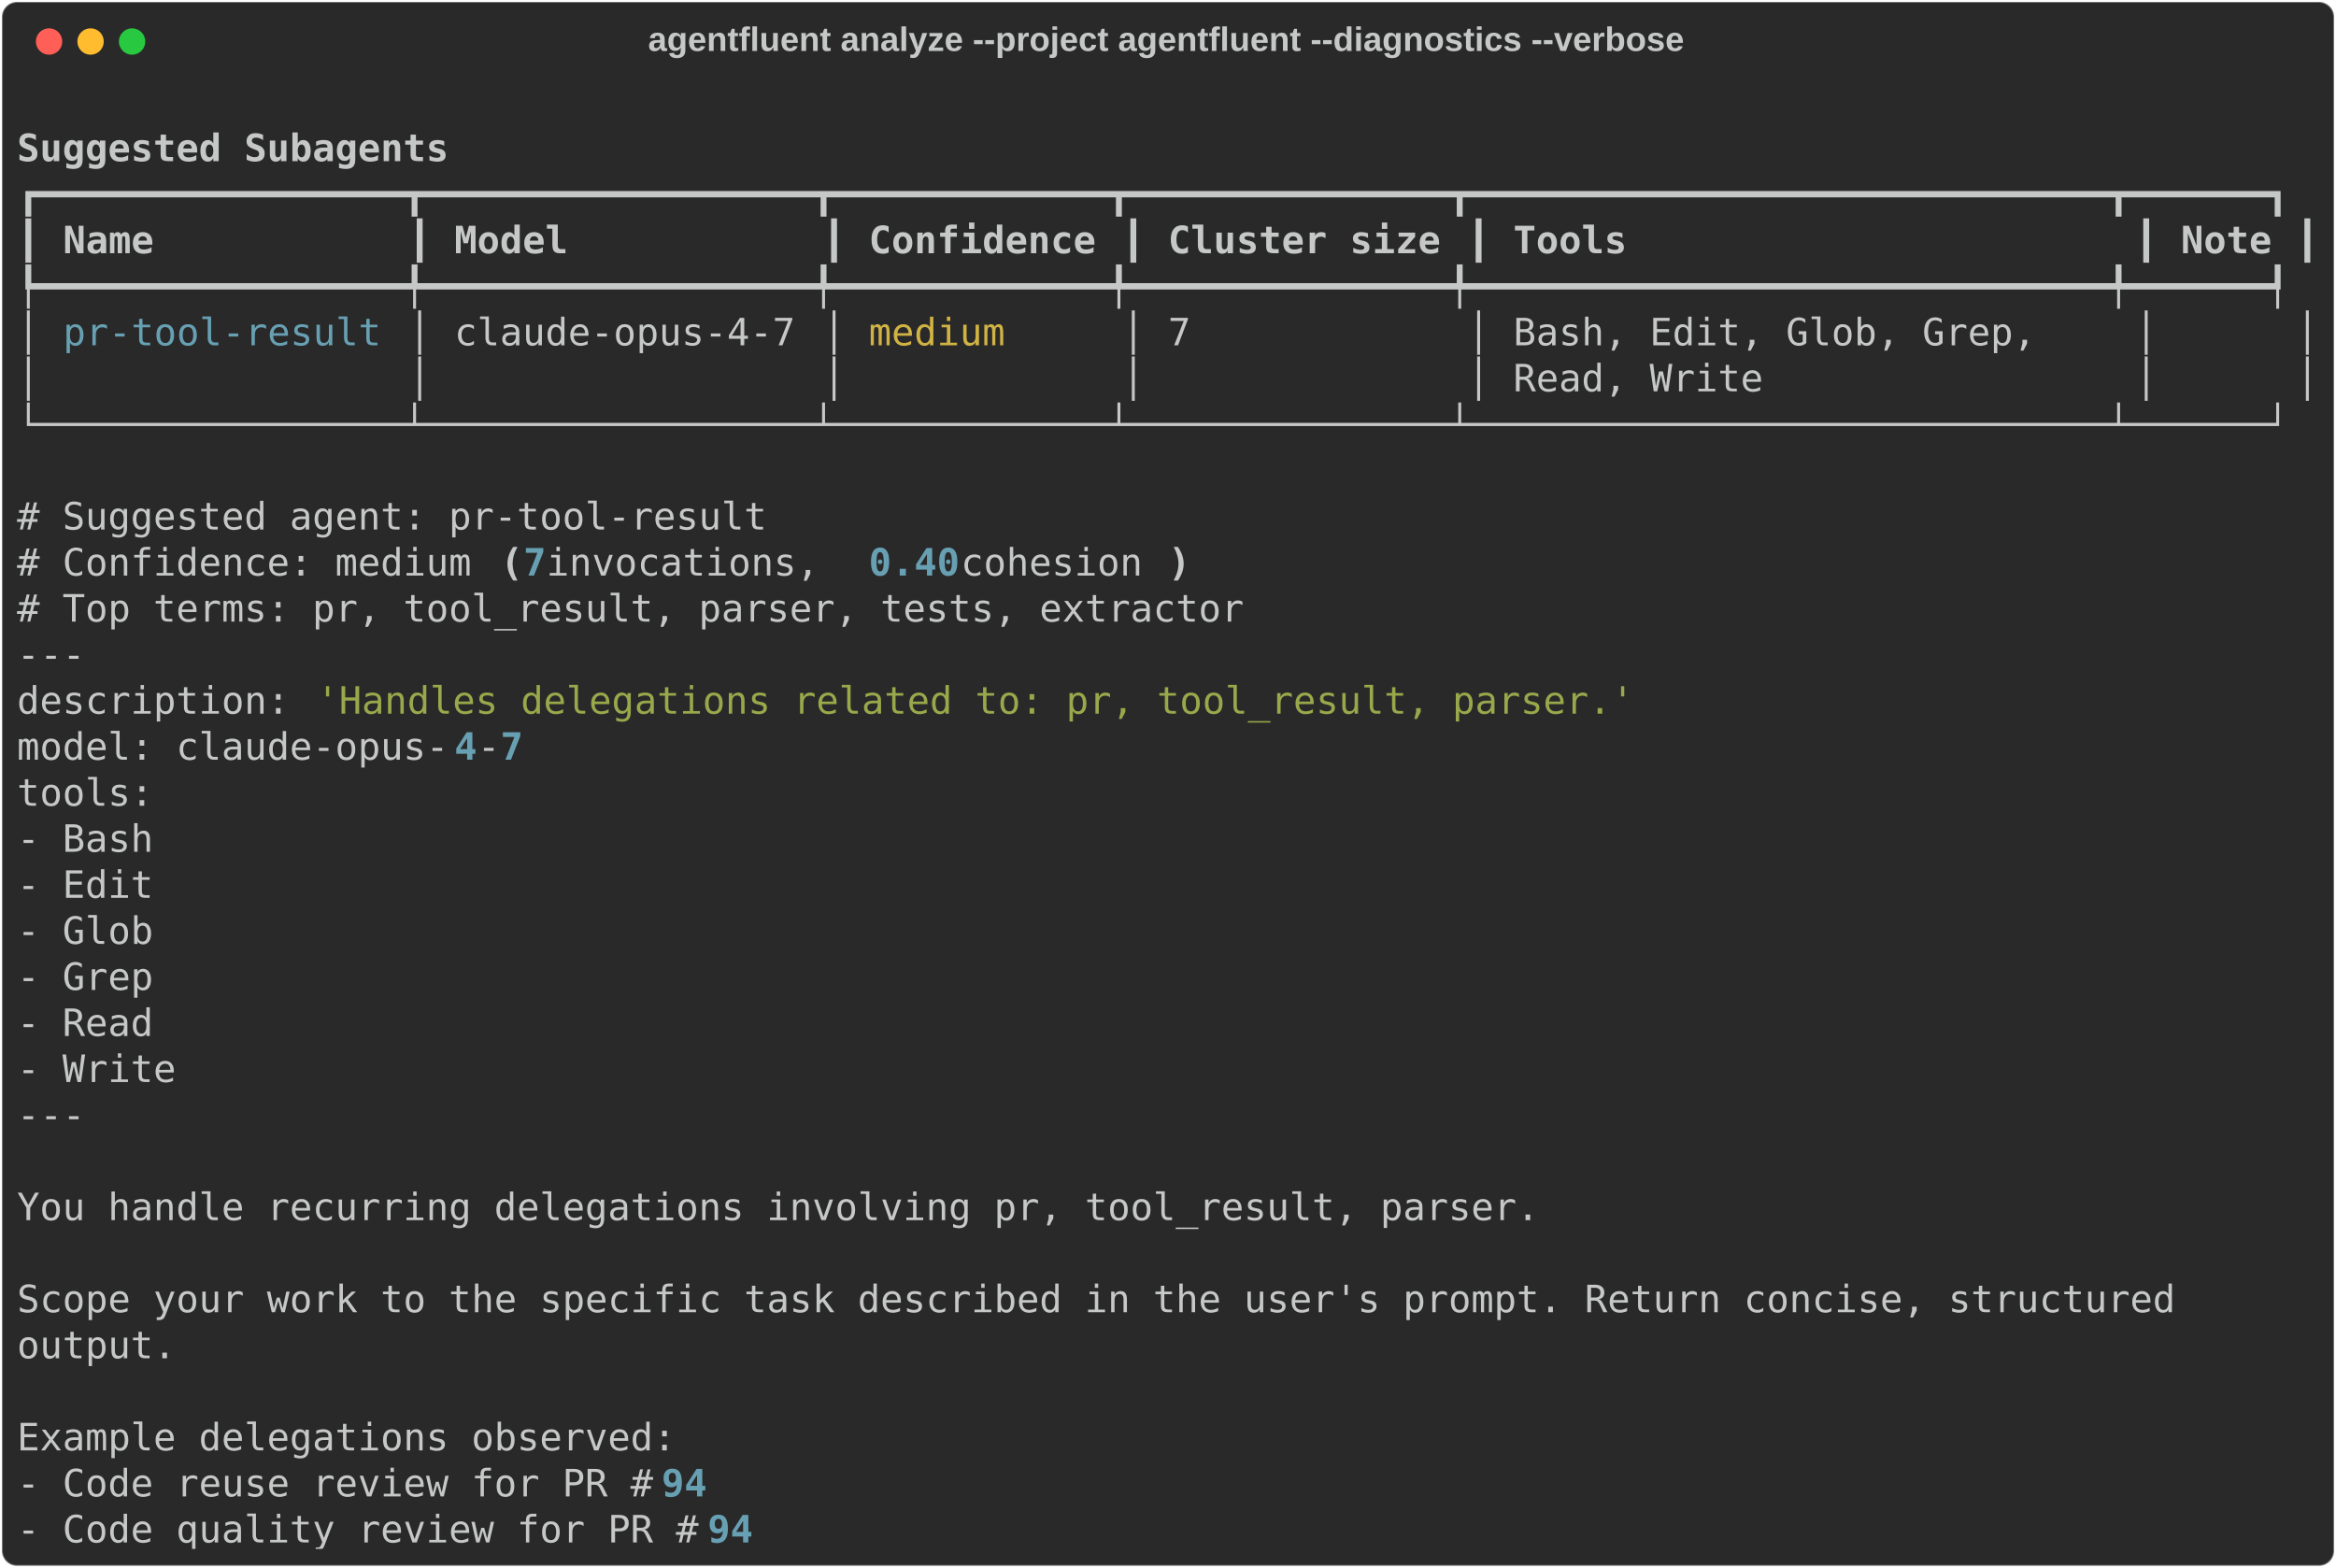
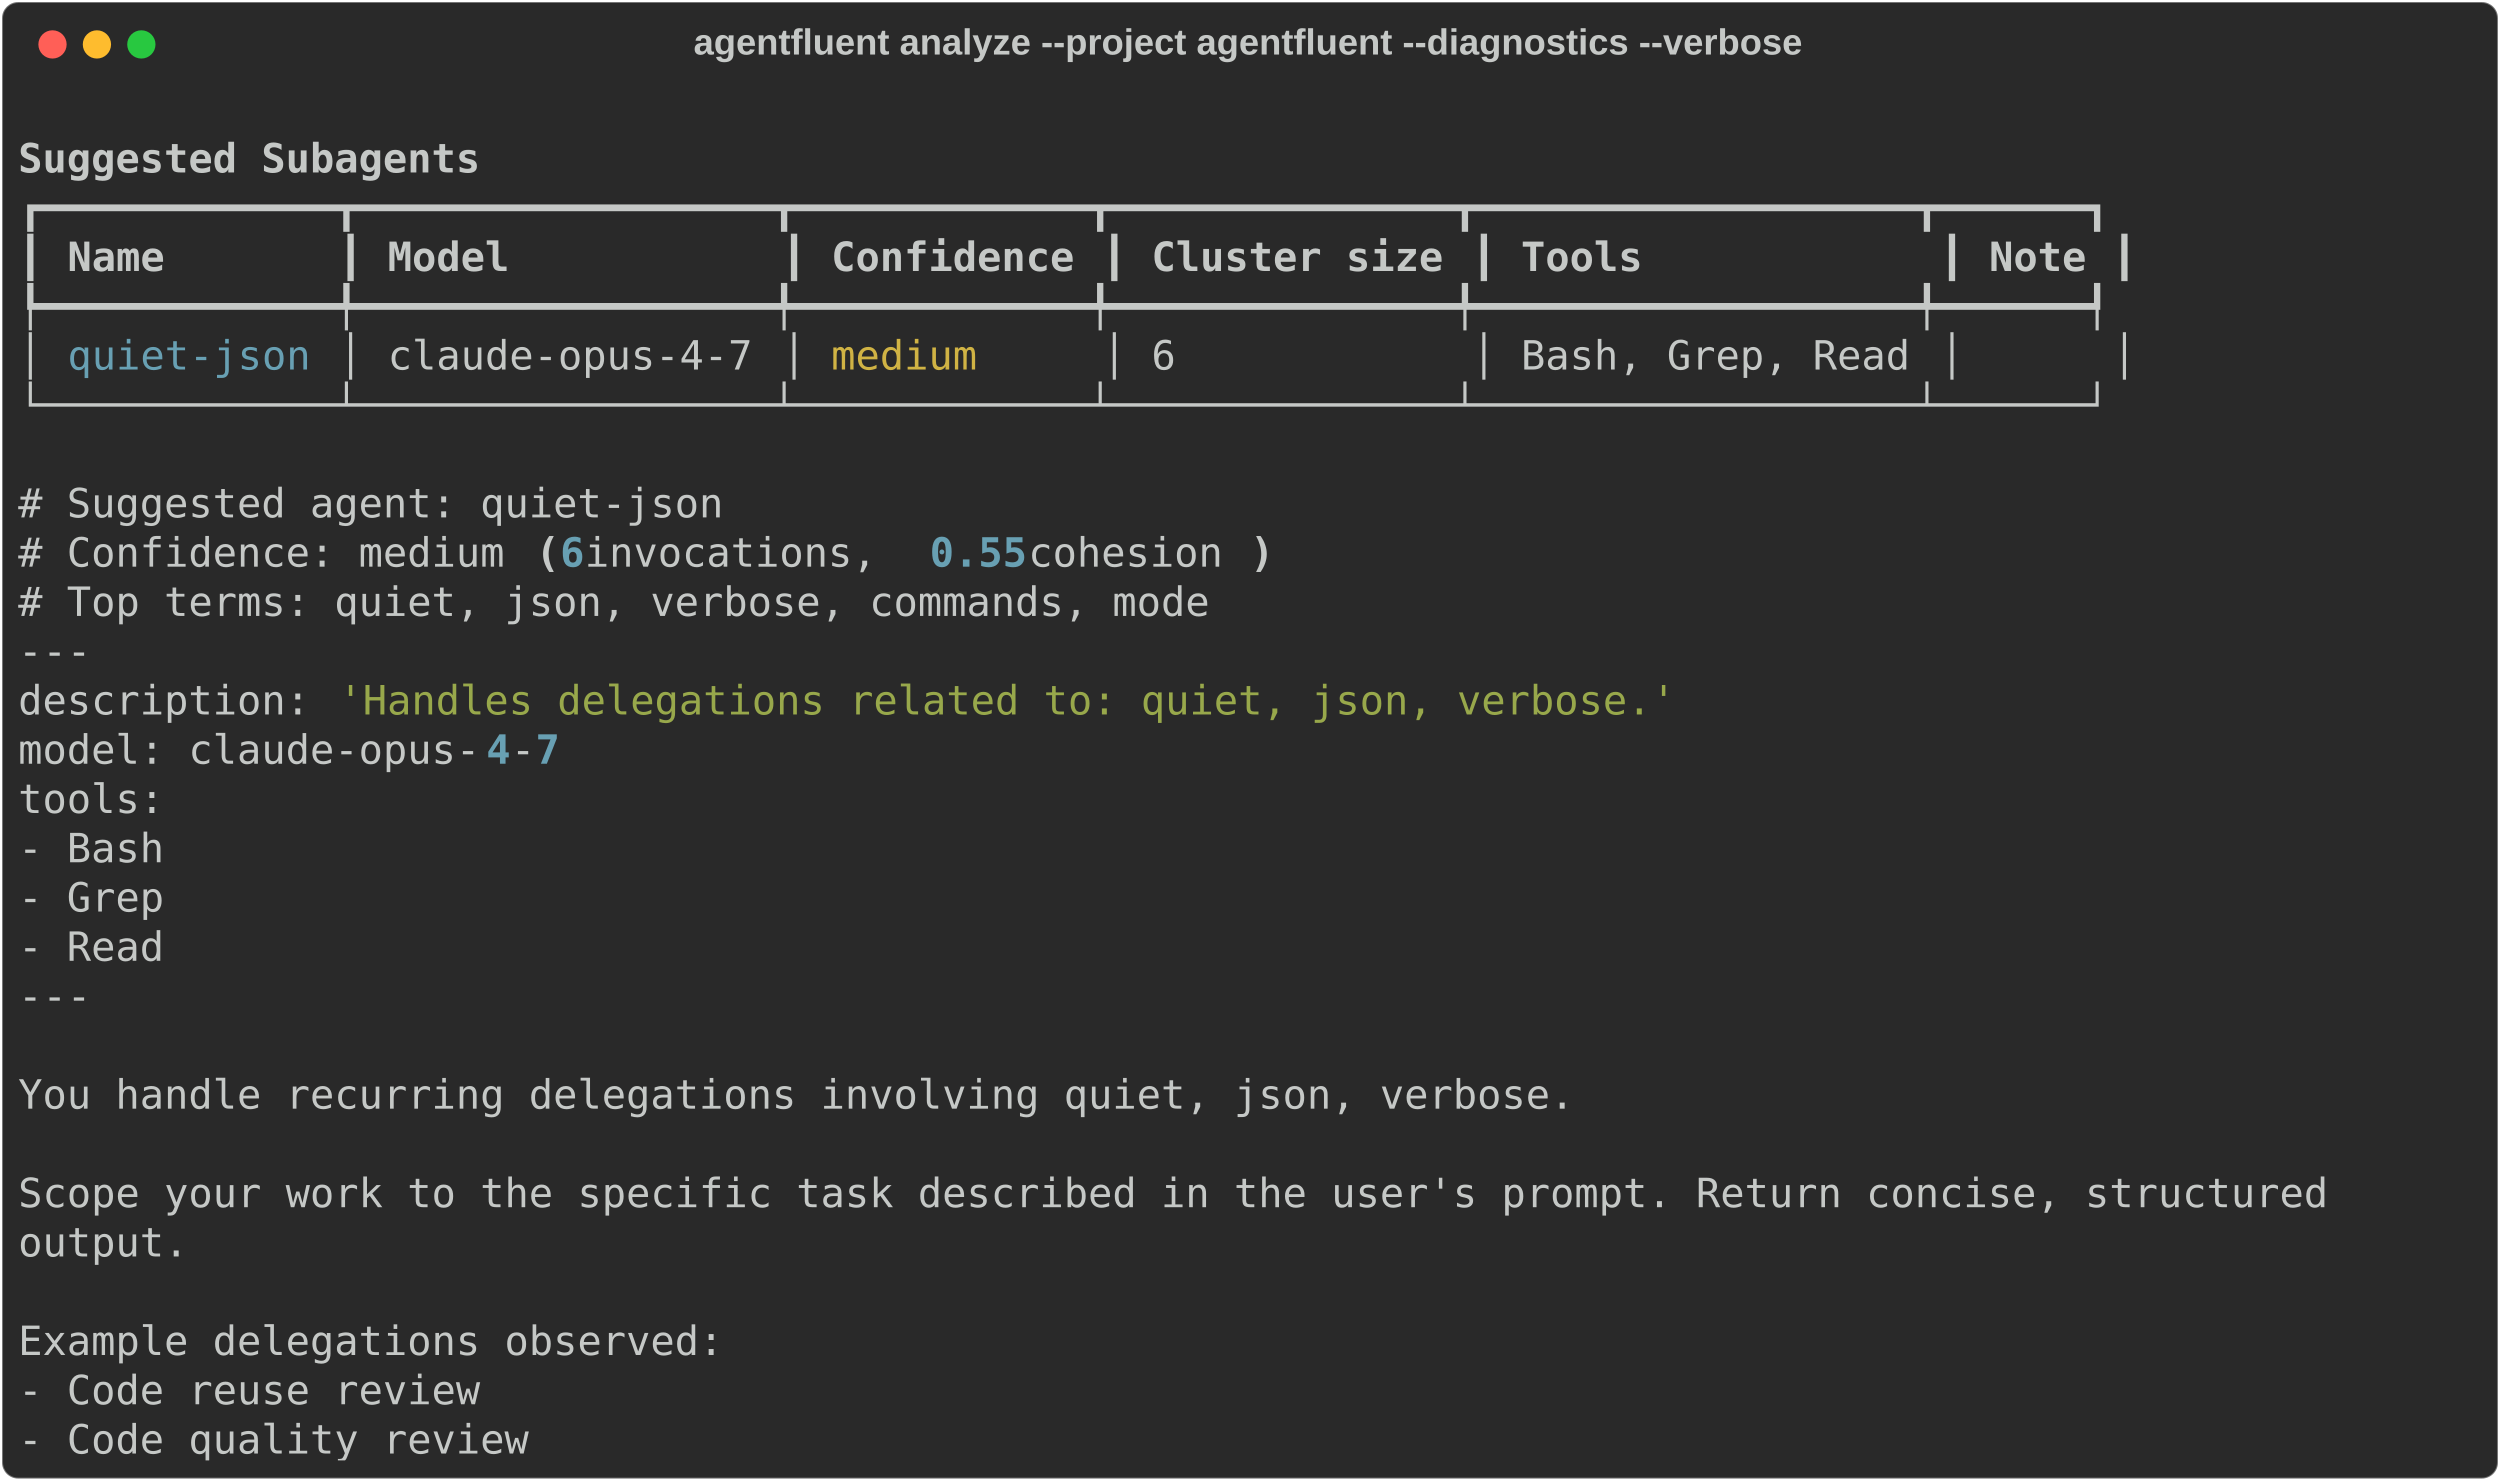
- <svg xmlns="http://www.w3.org/2000/svg" class="rich-terminal" viewBox="0 0 1238 830.8">
+ <svg xmlns="http://www.w3.org/2000/svg" class="rich-terminal" viewBox="0 0 1238 733.2">
  <style>

    @font-face {
        font-family: "Fira Code";
        src: local("FiraCode-Regular"),
                url("https://cdnjs.cloudflare.com/ajax/libs/firacode/6.2.0/woff2/FiraCode-Regular.woff2") format("woff2"),
                url("https://cdnjs.cloudflare.com/ajax/libs/firacode/6.2.0/woff/FiraCode-Regular.woff") format("woff");
        font-style: normal;
        font-weight: 400;
    }
    @font-face {
        font-family: "Fira Code";
        src: local("FiraCode-Bold"),
                url("https://cdnjs.cloudflare.com/ajax/libs/firacode/6.2.0/woff2/FiraCode-Bold.woff2") format("woff2"),
                url("https://cdnjs.cloudflare.com/ajax/libs/firacode/6.2.0/woff/FiraCode-Bold.woff") format("woff");
        font-style: bold;
        font-weight: 700;
    }

-     .terminal-2107166096-matrix {
+     .terminal-3501620228-matrix {
        font-family: Fira Code, monospace;
        font-size: 20px;
        line-height: 24.4px;
        font-variant-east-asian: full-width;
    }

-     .terminal-2107166096-title {
+     .terminal-3501620228-title {
        font-size: 18px;
        font-weight: bold;
        font-family: arial;
    }

-     .terminal-2107166096-r1 { fill: #c5c8c6 }
- .terminal-2107166096-r2 { fill: #c5c8c6;font-weight: bold }
- .terminal-2107166096-r3 { fill: #68a0b3 }
- .terminal-2107166096-r4 { fill: #d0b344 }
- .terminal-2107166096-r5 { fill: #68a0b3;font-weight: bold }
- .terminal-2107166096-r6 { fill: #98a84b }
+     .terminal-3501620228-r1 { fill: #c5c8c6 }
+ .terminal-3501620228-r2 { fill: #c5c8c6;font-weight: bold }
+ .terminal-3501620228-r3 { fill: #68a0b3 }
+ .terminal-3501620228-r4 { fill: #d0b344 }
+ .terminal-3501620228-r5 { fill: #68a0b3;font-weight: bold }
+ .terminal-3501620228-r6 { fill: #98a84b }
    </style>
  <defs>
-     <clipPath id="terminal-2107166096-clip-terminal">
-       <rect x="0" y="0" width="1219.0" height="779.8" />
-     </clipPath>
-     <clipPath id="terminal-2107166096-line-0">
+     <clipPath id="terminal-3501620228-clip-terminal">
+       <rect x="0" y="0" width="1219.0" height="682.2" />
+     </clipPath>
+     <clipPath id="terminal-3501620228-line-0">
      <rect x="0" y="1.5" width="1220" height="24.65" />
    </clipPath>
-     <clipPath id="terminal-2107166096-line-1">
+     <clipPath id="terminal-3501620228-line-1">
      <rect x="0" y="25.9" width="1220" height="24.65" />
    </clipPath>
-     <clipPath id="terminal-2107166096-line-2">
+     <clipPath id="terminal-3501620228-line-2">
      <rect x="0" y="50.3" width="1220" height="24.65" />
    </clipPath>
-     <clipPath id="terminal-2107166096-line-3">
+     <clipPath id="terminal-3501620228-line-3">
      <rect x="0" y="74.7" width="1220" height="24.65" />
    </clipPath>
-     <clipPath id="terminal-2107166096-line-4">
+     <clipPath id="terminal-3501620228-line-4">
      <rect x="0" y="99.1" width="1220" height="24.65" />
    </clipPath>
-     <clipPath id="terminal-2107166096-line-5">
+     <clipPath id="terminal-3501620228-line-5">
      <rect x="0" y="123.5" width="1220" height="24.65" />
    </clipPath>
-     <clipPath id="terminal-2107166096-line-6">
+     <clipPath id="terminal-3501620228-line-6">
      <rect x="0" y="147.9" width="1220" height="24.65" />
    </clipPath>
-     <clipPath id="terminal-2107166096-line-7">
+     <clipPath id="terminal-3501620228-line-7">
      <rect x="0" y="172.3" width="1220" height="24.65" />
    </clipPath>
-     <clipPath id="terminal-2107166096-line-8">
+     <clipPath id="terminal-3501620228-line-8">
      <rect x="0" y="196.7" width="1220" height="24.65" />
    </clipPath>
-     <clipPath id="terminal-2107166096-line-9">
+     <clipPath id="terminal-3501620228-line-9">
      <rect x="0" y="221.1" width="1220" height="24.65" />
    </clipPath>
-     <clipPath id="terminal-2107166096-line-10">
+     <clipPath id="terminal-3501620228-line-10">
      <rect x="0" y="245.5" width="1220" height="24.65" />
    </clipPath>
-     <clipPath id="terminal-2107166096-line-11">
+     <clipPath id="terminal-3501620228-line-11">
      <rect x="0" y="269.9" width="1220" height="24.65" />
    </clipPath>
-     <clipPath id="terminal-2107166096-line-12">
+     <clipPath id="terminal-3501620228-line-12">
      <rect x="0" y="294.3" width="1220" height="24.65" />
    </clipPath>
-     <clipPath id="terminal-2107166096-line-13">
+     <clipPath id="terminal-3501620228-line-13">
      <rect x="0" y="318.7" width="1220" height="24.65" />
    </clipPath>
-     <clipPath id="terminal-2107166096-line-14">
+     <clipPath id="terminal-3501620228-line-14">
      <rect x="0" y="343.1" width="1220" height="24.65" />
    </clipPath>
-     <clipPath id="terminal-2107166096-line-15">
+     <clipPath id="terminal-3501620228-line-15">
      <rect x="0" y="367.5" width="1220" height="24.65" />
    </clipPath>
-     <clipPath id="terminal-2107166096-line-16">
+     <clipPath id="terminal-3501620228-line-16">
      <rect x="0" y="391.9" width="1220" height="24.65" />
    </clipPath>
-     <clipPath id="terminal-2107166096-line-17">
+     <clipPath id="terminal-3501620228-line-17">
      <rect x="0" y="416.3" width="1220" height="24.65" />
    </clipPath>
-     <clipPath id="terminal-2107166096-line-18">
+     <clipPath id="terminal-3501620228-line-18">
      <rect x="0" y="440.7" width="1220" height="24.65" />
    </clipPath>
-     <clipPath id="terminal-2107166096-line-19">
+     <clipPath id="terminal-3501620228-line-19">
      <rect x="0" y="465.1" width="1220" height="24.65" />
    </clipPath>
-     <clipPath id="terminal-2107166096-line-20">
+     <clipPath id="terminal-3501620228-line-20">
      <rect x="0" y="489.5" width="1220" height="24.65" />
    </clipPath>
-     <clipPath id="terminal-2107166096-line-21">
+     <clipPath id="terminal-3501620228-line-21">
      <rect x="0" y="513.9" width="1220" height="24.65" />
    </clipPath>
-     <clipPath id="terminal-2107166096-line-22">
+     <clipPath id="terminal-3501620228-line-22">
      <rect x="0" y="538.3" width="1220" height="24.65" />
    </clipPath>
-     <clipPath id="terminal-2107166096-line-23">
+     <clipPath id="terminal-3501620228-line-23">
      <rect x="0" y="562.7" width="1220" height="24.65" />
    </clipPath>
-     <clipPath id="terminal-2107166096-line-24">
+     <clipPath id="terminal-3501620228-line-24">
      <rect x="0" y="587.1" width="1220" height="24.65" />
    </clipPath>
-     <clipPath id="terminal-2107166096-line-25">
+     <clipPath id="terminal-3501620228-line-25">
      <rect x="0" y="611.5" width="1220" height="24.65" />
    </clipPath>
-     <clipPath id="terminal-2107166096-line-26">
+     <clipPath id="terminal-3501620228-line-26">
      <rect x="0" y="635.9" width="1220" height="24.65" />
    </clipPath>
-     <clipPath id="terminal-2107166096-line-27">
-       <rect x="0" y="660.3" width="1220" height="24.65" />
-     </clipPath>
-     <clipPath id="terminal-2107166096-line-28">
-       <rect x="0" y="684.7" width="1220" height="24.65" />
-     </clipPath>
-     <clipPath id="terminal-2107166096-line-29">
-       <rect x="0" y="709.1" width="1220" height="24.65" />
-     </clipPath>
-     <clipPath id="terminal-2107166096-line-30">
-       <rect x="0" y="733.5" width="1220" height="24.65" />
-     </clipPath>
  </defs>
-   <rect fill="#292929" stroke="rgba(255,255,255,0.35)" stroke-width="1" x="1" y="1" width="1236" height="828.8" rx="8" />
-   <text class="terminal-2107166096-title" fill="#c5c8c6" text-anchor="middle" x="618" y="27">agentfluent analyze --project agentfluent --diagnostics --verbose</text>
+   <rect fill="#292929" stroke="rgba(255,255,255,0.35)" stroke-width="1" x="1" y="1" width="1236" height="731.2" rx="8" />
+   <text class="terminal-3501620228-title" fill="#c5c8c6" text-anchor="middle" x="618" y="27">agentfluent analyze --project agentfluent --diagnostics --verbose</text>
  <g transform="translate(26,22)">
    <circle cx="0" cy="0" r="7" fill="#ff5f57" />
    <circle cx="22" cy="0" r="7" fill="#febc2e" />
    <circle cx="44" cy="0" r="7" fill="#28c840" />
  </g>
-   <g transform="translate(9, 41)" clip-path="url(#terminal-2107166096-clip-terminal)">
-     <g class="terminal-2107166096-matrix">
-       <text class="terminal-2107166096-r1" x="1220" y="20" textLength="12.2" clip-path="url(#terminal-2107166096-line-0)">
- </text>
-       <text class="terminal-2107166096-r2" x="0" y="44.4" textLength="231.8" clip-path="url(#terminal-2107166096-line-1)">Suggested Subagents</text>
-       <text class="terminal-2107166096-r1" x="1220" y="44.4" textLength="12.2" clip-path="url(#terminal-2107166096-line-1)">
- </text>
-       <text class="terminal-2107166096-r1" x="0" y="68.8" textLength="1220" clip-path="url(#terminal-2107166096-line-2)">┏━━━━━━━━━━━━━━━━┳━━━━━━━━━━━━━━━━━┳━━━━━━━━━━━━┳━━━━━━━━━━━━━━┳━━━━━━━━━━━━━━━━━━━━━━━━━━━━┳━━━━━━┓</text>
-       <text class="terminal-2107166096-r1" x="1220" y="68.8" textLength="12.2" clip-path="url(#terminal-2107166096-line-2)">
- </text>
-       <text class="terminal-2107166096-r1" x="0" y="93.2" textLength="12.2" clip-path="url(#terminal-2107166096-line-3)">┃</text>
-       <text class="terminal-2107166096-r2" x="24.4" y="93.2" textLength="170.8" clip-path="url(#terminal-2107166096-line-3)">Name          </text>
-       <text class="terminal-2107166096-r1" x="207.4" y="93.2" textLength="12.2" clip-path="url(#terminal-2107166096-line-3)">┃</text>
-       <text class="terminal-2107166096-r2" x="231.8" y="93.2" textLength="183" clip-path="url(#terminal-2107166096-line-3)">Model          </text>
-       <text class="terminal-2107166096-r1" x="427" y="93.2" textLength="12.2" clip-path="url(#terminal-2107166096-line-3)">┃</text>
-       <text class="terminal-2107166096-r2" x="451.4" y="93.2" textLength="122" clip-path="url(#terminal-2107166096-line-3)">Confidence</text>
-       <text class="terminal-2107166096-r1" x="585.6" y="93.2" textLength="12.2" clip-path="url(#terminal-2107166096-line-3)">┃</text>
-       <text class="terminal-2107166096-r2" x="610" y="93.2" textLength="146.4" clip-path="url(#terminal-2107166096-line-3)">Cluster size</text>
-       <text class="terminal-2107166096-r1" x="768.6" y="93.2" textLength="12.2" clip-path="url(#terminal-2107166096-line-3)">┃</text>
-       <text class="terminal-2107166096-r2" x="793" y="93.2" textLength="317.2" clip-path="url(#terminal-2107166096-line-3)">Tools                     </text>
-       <text class="terminal-2107166096-r1" x="1122.4" y="93.2" textLength="12.2" clip-path="url(#terminal-2107166096-line-3)">┃</text>
-       <text class="terminal-2107166096-r2" x="1146.8" y="93.2" textLength="48.8" clip-path="url(#terminal-2107166096-line-3)">Note</text>
-       <text class="terminal-2107166096-r1" x="1207.8" y="93.2" textLength="12.2" clip-path="url(#terminal-2107166096-line-3)">┃</text>
-       <text class="terminal-2107166096-r1" x="1220" y="93.2" textLength="12.2" clip-path="url(#terminal-2107166096-line-3)">
- </text>
-       <text class="terminal-2107166096-r1" x="0" y="117.6" textLength="1220" clip-path="url(#terminal-2107166096-line-4)">┡━━━━━━━━━━━━━━━━╇━━━━━━━━━━━━━━━━━╇━━━━━━━━━━━━╇━━━━━━━━━━━━━━╇━━━━━━━━━━━━━━━━━━━━━━━━━━━━╇━━━━━━┩</text>
-       <text class="terminal-2107166096-r1" x="1220" y="117.6" textLength="12.2" clip-path="url(#terminal-2107166096-line-4)">
- </text>
-       <text class="terminal-2107166096-r1" x="0" y="142" textLength="12.2" clip-path="url(#terminal-2107166096-line-5)">│</text>
-       <text class="terminal-2107166096-r3" x="24.4" y="142" textLength="170.8" clip-path="url(#terminal-2107166096-line-5)">pr-tool-result</text>
-       <text class="terminal-2107166096-r1" x="207.4" y="142" textLength="12.2" clip-path="url(#terminal-2107166096-line-5)">│</text>
-       <text class="terminal-2107166096-r1" x="231.8" y="142" textLength="183" clip-path="url(#terminal-2107166096-line-5)">claude-opus-4-7</text>
-       <text class="terminal-2107166096-r1" x="427" y="142" textLength="12.2" clip-path="url(#terminal-2107166096-line-5)">│</text>
-       <text class="terminal-2107166096-r4" x="451.4" y="142" textLength="73.2" clip-path="url(#terminal-2107166096-line-5)">medium</text>
-       <text class="terminal-2107166096-r1" x="585.6" y="142" textLength="12.2" clip-path="url(#terminal-2107166096-line-5)">│</text>
-       <text class="terminal-2107166096-r1" x="610" y="142" textLength="146.4" clip-path="url(#terminal-2107166096-line-5)">           7</text>
-       <text class="terminal-2107166096-r1" x="768.6" y="142" textLength="12.2" clip-path="url(#terminal-2107166096-line-5)">│</text>
-       <text class="terminal-2107166096-r1" x="793" y="142" textLength="317.2" clip-path="url(#terminal-2107166096-line-5)">Bash, Edit, Glob, Grep,   </text>
-       <text class="terminal-2107166096-r1" x="1122.4" y="142" textLength="12.2" clip-path="url(#terminal-2107166096-line-5)">│</text>
-       <text class="terminal-2107166096-r1" x="1207.8" y="142" textLength="12.2" clip-path="url(#terminal-2107166096-line-5)">│</text>
-       <text class="terminal-2107166096-r1" x="1220" y="142" textLength="12.2" clip-path="url(#terminal-2107166096-line-5)">
- </text>
-       <text class="terminal-2107166096-r1" x="0" y="166.4" textLength="12.2" clip-path="url(#terminal-2107166096-line-6)">│</text>
-       <text class="terminal-2107166096-r1" x="207.4" y="166.4" textLength="12.2" clip-path="url(#terminal-2107166096-line-6)">│</text>
-       <text class="terminal-2107166096-r1" x="427" y="166.4" textLength="12.2" clip-path="url(#terminal-2107166096-line-6)">│</text>
-       <text class="terminal-2107166096-r1" x="585.6" y="166.4" textLength="12.2" clip-path="url(#terminal-2107166096-line-6)">│</text>
-       <text class="terminal-2107166096-r1" x="768.6" y="166.4" textLength="12.2" clip-path="url(#terminal-2107166096-line-6)">│</text>
-       <text class="terminal-2107166096-r1" x="793" y="166.4" textLength="317.2" clip-path="url(#terminal-2107166096-line-6)">Read, Write               </text>
-       <text class="terminal-2107166096-r1" x="1122.4" y="166.4" textLength="12.2" clip-path="url(#terminal-2107166096-line-6)">│</text>
-       <text class="terminal-2107166096-r1" x="1207.8" y="166.4" textLength="12.2" clip-path="url(#terminal-2107166096-line-6)">│</text>
-       <text class="terminal-2107166096-r1" x="1220" y="166.4" textLength="12.2" clip-path="url(#terminal-2107166096-line-6)">
- </text>
-       <text class="terminal-2107166096-r1" x="0" y="190.8" textLength="1220" clip-path="url(#terminal-2107166096-line-7)">└────────────────┴─────────────────┴────────────┴──────────────┴────────────────────────────┴──────┘</text>
-       <text class="terminal-2107166096-r1" x="1220" y="190.8" textLength="12.2" clip-path="url(#terminal-2107166096-line-7)">
- </text>
-       <text class="terminal-2107166096-r1" x="1220" y="215.2" textLength="12.2" clip-path="url(#terminal-2107166096-line-8)">
- </text>
-       <text class="terminal-2107166096-r1" x="0" y="239.6" textLength="402.6" clip-path="url(#terminal-2107166096-line-9)"># Suggested agent: pr-tool-result</text>
-       <text class="terminal-2107166096-r1" x="1220" y="239.6" textLength="12.2" clip-path="url(#terminal-2107166096-line-9)">
- </text>
-       <text class="terminal-2107166096-r1" x="0" y="264" textLength="256.2" clip-path="url(#terminal-2107166096-line-10)"># Confidence: medium </text>
-       <text class="terminal-2107166096-r2" x="256.2" y="264" textLength="12.2" clip-path="url(#terminal-2107166096-line-10)">(</text>
-       <text class="terminal-2107166096-r5" x="268.4" y="264" textLength="12.2" clip-path="url(#terminal-2107166096-line-10)">7</text>
-       <text class="terminal-2107166096-r1" x="280.6" y="264" textLength="170.8" clip-path="url(#terminal-2107166096-line-10)"> invocations, </text>
-       <text class="terminal-2107166096-r5" x="451.4" y="264" textLength="48.8" clip-path="url(#terminal-2107166096-line-10)">0.40</text>
-       <text class="terminal-2107166096-r1" x="500.2" y="264" textLength="109.8" clip-path="url(#terminal-2107166096-line-10)"> cohesion</text>
-       <text class="terminal-2107166096-r2" x="610" y="264" textLength="12.2" clip-path="url(#terminal-2107166096-line-10)">)</text>
-       <text class="terminal-2107166096-r1" x="1220" y="264" textLength="12.2" clip-path="url(#terminal-2107166096-line-10)">
- </text>
-       <text class="terminal-2107166096-r1" x="0" y="288.4" textLength="658.8" clip-path="url(#terminal-2107166096-line-11)"># Top terms: pr, tool_result, parser, tests, extractor</text>
-       <text class="terminal-2107166096-r1" x="1220" y="288.4" textLength="12.2" clip-path="url(#terminal-2107166096-line-11)">
- </text>
-       <text class="terminal-2107166096-r1" x="0" y="312.8" textLength="36.6" clip-path="url(#terminal-2107166096-line-12)">---</text>
-       <text class="terminal-2107166096-r1" x="1220" y="312.8" textLength="12.2" clip-path="url(#terminal-2107166096-line-12)">
- </text>
-       <text class="terminal-2107166096-r1" x="0" y="337.2" textLength="158.6" clip-path="url(#terminal-2107166096-line-13)">description: </text>
-       <text class="terminal-2107166096-r6" x="158.6" y="337.2" textLength="707.6" clip-path="url(#terminal-2107166096-line-13)">'Handles delegations related to: pr, tool_result, parser.'</text>
-       <text class="terminal-2107166096-r1" x="1220" y="337.2" textLength="12.2" clip-path="url(#terminal-2107166096-line-13)">
- </text>
-       <text class="terminal-2107166096-r1" x="0" y="361.6" textLength="231.8" clip-path="url(#terminal-2107166096-line-14)">model: claude-opus-</text>
-       <text class="terminal-2107166096-r5" x="231.8" y="361.6" textLength="12.2" clip-path="url(#terminal-2107166096-line-14)">4</text>
-       <text class="terminal-2107166096-r1" x="244" y="361.6" textLength="12.2" clip-path="url(#terminal-2107166096-line-14)">-</text>
-       <text class="terminal-2107166096-r5" x="256.2" y="361.6" textLength="12.2" clip-path="url(#terminal-2107166096-line-14)">7</text>
-       <text class="terminal-2107166096-r1" x="1220" y="361.6" textLength="12.2" clip-path="url(#terminal-2107166096-line-14)">
- </text>
-       <text class="terminal-2107166096-r1" x="0" y="386" textLength="73.2" clip-path="url(#terminal-2107166096-line-15)">tools:</text>
-       <text class="terminal-2107166096-r1" x="1220" y="386" textLength="12.2" clip-path="url(#terminal-2107166096-line-15)">
- </text>
-       <text class="terminal-2107166096-r1" x="0" y="410.4" textLength="73.2" clip-path="url(#terminal-2107166096-line-16)">- Bash</text>
-       <text class="terminal-2107166096-r1" x="1220" y="410.4" textLength="12.2" clip-path="url(#terminal-2107166096-line-16)">
- </text>
-       <text class="terminal-2107166096-r1" x="0" y="434.8" textLength="73.2" clip-path="url(#terminal-2107166096-line-17)">- Edit</text>
-       <text class="terminal-2107166096-r1" x="1220" y="434.8" textLength="12.2" clip-path="url(#terminal-2107166096-line-17)">
- </text>
-       <text class="terminal-2107166096-r1" x="0" y="459.2" textLength="73.2" clip-path="url(#terminal-2107166096-line-18)">- Glob</text>
-       <text class="terminal-2107166096-r1" x="1220" y="459.2" textLength="12.2" clip-path="url(#terminal-2107166096-line-18)">
- </text>
-       <text class="terminal-2107166096-r1" x="0" y="483.6" textLength="73.2" clip-path="url(#terminal-2107166096-line-19)">- Grep</text>
-       <text class="terminal-2107166096-r1" x="1220" y="483.6" textLength="12.2" clip-path="url(#terminal-2107166096-line-19)">
- </text>
-       <text class="terminal-2107166096-r1" x="0" y="508" textLength="73.2" clip-path="url(#terminal-2107166096-line-20)">- Read</text>
-       <text class="terminal-2107166096-r1" x="1220" y="508" textLength="12.2" clip-path="url(#terminal-2107166096-line-20)">
- </text>
-       <text class="terminal-2107166096-r1" x="0" y="532.4" textLength="85.4" clip-path="url(#terminal-2107166096-line-21)">- Write</text>
-       <text class="terminal-2107166096-r1" x="1220" y="532.4" textLength="12.2" clip-path="url(#terminal-2107166096-line-21)">
- </text>
-       <text class="terminal-2107166096-r1" x="0" y="556.8" textLength="36.6" clip-path="url(#terminal-2107166096-line-22)">---</text>
-       <text class="terminal-2107166096-r1" x="1220" y="556.8" textLength="12.2" clip-path="url(#terminal-2107166096-line-22)">
- </text>
-       <text class="terminal-2107166096-r1" x="1220" y="581.2" textLength="12.2" clip-path="url(#terminal-2107166096-line-23)">
- </text>
-       <text class="terminal-2107166096-r1" x="0" y="605.6" textLength="817.4" clip-path="url(#terminal-2107166096-line-24)">You handle recurring delegations involving pr, tool_result, parser.</text>
-       <text class="terminal-2107166096-r1" x="1220" y="605.6" textLength="12.2" clip-path="url(#terminal-2107166096-line-24)">
- </text>
-       <text class="terminal-2107166096-r1" x="1220" y="630" textLength="12.2" clip-path="url(#terminal-2107166096-line-25)">
- </text>
-       <text class="terminal-2107166096-r1" x="0" y="654.4" textLength="1171.2" clip-path="url(#terminal-2107166096-line-26)">Scope your work to the specific task described in the user's prompt. Return concise, structured </text>
-       <text class="terminal-2107166096-r1" x="1220" y="654.4" textLength="12.2" clip-path="url(#terminal-2107166096-line-26)">
- </text>
-       <text class="terminal-2107166096-r1" x="0" y="678.8" textLength="85.4" clip-path="url(#terminal-2107166096-line-27)">output.</text>
-       <text class="terminal-2107166096-r1" x="1220" y="678.8" textLength="12.2" clip-path="url(#terminal-2107166096-line-27)">
- </text>
-       <text class="terminal-2107166096-r1" x="1220" y="703.2" textLength="12.2" clip-path="url(#terminal-2107166096-line-28)">
- </text>
-       <text class="terminal-2107166096-r1" x="0" y="727.6" textLength="353.8" clip-path="url(#terminal-2107166096-line-29)">Example delegations observed:</text>
-       <text class="terminal-2107166096-r1" x="1220" y="727.6" textLength="12.2" clip-path="url(#terminal-2107166096-line-29)">
- </text>
-       <text class="terminal-2107166096-r1" x="0" y="752" textLength="341.6" clip-path="url(#terminal-2107166096-line-30)">- Code reuse review for PR #</text>
-       <text class="terminal-2107166096-r5" x="341.6" y="752" textLength="24.4" clip-path="url(#terminal-2107166096-line-30)">94</text>
-       <text class="terminal-2107166096-r1" x="1220" y="752" textLength="12.2" clip-path="url(#terminal-2107166096-line-30)">
- </text>
-       <text class="terminal-2107166096-r1" x="0" y="776.4" textLength="366" clip-path="url(#terminal-2107166096-line-31)">- Code quality review for PR #</text>
-       <text class="terminal-2107166096-r5" x="366" y="776.4" textLength="24.4" clip-path="url(#terminal-2107166096-line-31)">94</text>
-       <text class="terminal-2107166096-r1" x="1220" y="776.4" textLength="12.2" clip-path="url(#terminal-2107166096-line-31)">
+   <g transform="translate(9, 41)" clip-path="url(#terminal-3501620228-clip-terminal)">
+     <g class="terminal-3501620228-matrix">
+       <text class="terminal-3501620228-r1" x="1220" y="20" textLength="12.2" clip-path="url(#terminal-3501620228-line-0)">
+ </text>
+       <text class="terminal-3501620228-r2" x="0" y="44.4" textLength="231.8" clip-path="url(#terminal-3501620228-line-1)">Suggested Subagents</text>
+       <text class="terminal-3501620228-r1" x="1220" y="44.4" textLength="12.2" clip-path="url(#terminal-3501620228-line-1)">
+ </text>
+       <text class="terminal-3501620228-r1" x="0" y="68.8" textLength="1049.2" clip-path="url(#terminal-3501620228-line-2)">┏━━━━━━━━━━━━┳━━━━━━━━━━━━━━━━━┳━━━━━━━━━━━━┳━━━━━━━━━━━━━━┳━━━━━━━━━━━━━━━━━━┳━━━━━━┓</text>
+       <text class="terminal-3501620228-r1" x="1220" y="68.8" textLength="12.2" clip-path="url(#terminal-3501620228-line-2)">
+ </text>
+       <text class="terminal-3501620228-r1" x="0" y="93.2" textLength="12.2" clip-path="url(#terminal-3501620228-line-3)">┃</text>
+       <text class="terminal-3501620228-r2" x="24.4" y="93.2" textLength="122" clip-path="url(#terminal-3501620228-line-3)">Name      </text>
+       <text class="terminal-3501620228-r1" x="158.6" y="93.2" textLength="12.2" clip-path="url(#terminal-3501620228-line-3)">┃</text>
+       <text class="terminal-3501620228-r2" x="183" y="93.2" textLength="183" clip-path="url(#terminal-3501620228-line-3)">Model          </text>
+       <text class="terminal-3501620228-r1" x="378.2" y="93.2" textLength="12.2" clip-path="url(#terminal-3501620228-line-3)">┃</text>
+       <text class="terminal-3501620228-r2" x="402.6" y="93.2" textLength="122" clip-path="url(#terminal-3501620228-line-3)">Confidence</text>
+       <text class="terminal-3501620228-r1" x="536.8" y="93.2" textLength="12.2" clip-path="url(#terminal-3501620228-line-3)">┃</text>
+       <text class="terminal-3501620228-r2" x="561.2" y="93.2" textLength="146.4" clip-path="url(#terminal-3501620228-line-3)">Cluster size</text>
+       <text class="terminal-3501620228-r1" x="719.8" y="93.2" textLength="12.2" clip-path="url(#terminal-3501620228-line-3)">┃</text>
+       <text class="terminal-3501620228-r2" x="744.2" y="93.2" textLength="195.2" clip-path="url(#terminal-3501620228-line-3)">Tools           </text>
+       <text class="terminal-3501620228-r1" x="951.6" y="93.2" textLength="12.2" clip-path="url(#terminal-3501620228-line-3)">┃</text>
+       <text class="terminal-3501620228-r2" x="976" y="93.2" textLength="48.8" clip-path="url(#terminal-3501620228-line-3)">Note</text>
+       <text class="terminal-3501620228-r1" x="1037" y="93.2" textLength="12.2" clip-path="url(#terminal-3501620228-line-3)">┃</text>
+       <text class="terminal-3501620228-r1" x="1220" y="93.2" textLength="12.2" clip-path="url(#terminal-3501620228-line-3)">
+ </text>
+       <text class="terminal-3501620228-r1" x="0" y="117.6" textLength="1049.2" clip-path="url(#terminal-3501620228-line-4)">┡━━━━━━━━━━━━╇━━━━━━━━━━━━━━━━━╇━━━━━━━━━━━━╇━━━━━━━━━━━━━━╇━━━━━━━━━━━━━━━━━━╇━━━━━━┩</text>
+       <text class="terminal-3501620228-r1" x="1220" y="117.6" textLength="12.2" clip-path="url(#terminal-3501620228-line-4)">
+ </text>
+       <text class="terminal-3501620228-r1" x="0" y="142" textLength="12.2" clip-path="url(#terminal-3501620228-line-5)">│</text>
+       <text class="terminal-3501620228-r3" x="24.4" y="142" textLength="122" clip-path="url(#terminal-3501620228-line-5)">quiet-json</text>
+       <text class="terminal-3501620228-r1" x="158.6" y="142" textLength="12.2" clip-path="url(#terminal-3501620228-line-5)">│</text>
+       <text class="terminal-3501620228-r1" x="183" y="142" textLength="183" clip-path="url(#terminal-3501620228-line-5)">claude-opus-4-7</text>
+       <text class="terminal-3501620228-r1" x="378.2" y="142" textLength="12.2" clip-path="url(#terminal-3501620228-line-5)">│</text>
+       <text class="terminal-3501620228-r4" x="402.6" y="142" textLength="73.2" clip-path="url(#terminal-3501620228-line-5)">medium</text>
+       <text class="terminal-3501620228-r1" x="536.8" y="142" textLength="12.2" clip-path="url(#terminal-3501620228-line-5)">│</text>
+       <text class="terminal-3501620228-r1" x="561.2" y="142" textLength="146.4" clip-path="url(#terminal-3501620228-line-5)">           6</text>
+       <text class="terminal-3501620228-r1" x="719.8" y="142" textLength="12.2" clip-path="url(#terminal-3501620228-line-5)">│</text>
+       <text class="terminal-3501620228-r1" x="744.2" y="142" textLength="195.2" clip-path="url(#terminal-3501620228-line-5)">Bash, Grep, Read</text>
+       <text class="terminal-3501620228-r1" x="951.6" y="142" textLength="12.2" clip-path="url(#terminal-3501620228-line-5)">│</text>
+       <text class="terminal-3501620228-r1" x="1037" y="142" textLength="12.2" clip-path="url(#terminal-3501620228-line-5)">│</text>
+       <text class="terminal-3501620228-r1" x="1220" y="142" textLength="12.2" clip-path="url(#terminal-3501620228-line-5)">
+ </text>
+       <text class="terminal-3501620228-r1" x="0" y="166.4" textLength="1049.2" clip-path="url(#terminal-3501620228-line-6)">└────────────┴─────────────────┴────────────┴──────────────┴──────────────────┴──────┘</text>
+       <text class="terminal-3501620228-r1" x="1220" y="166.4" textLength="12.2" clip-path="url(#terminal-3501620228-line-6)">
+ </text>
+       <text class="terminal-3501620228-r1" x="1220" y="190.8" textLength="12.2" clip-path="url(#terminal-3501620228-line-7)">
+ </text>
+       <text class="terminal-3501620228-r1" x="0" y="215.2" textLength="353.8" clip-path="url(#terminal-3501620228-line-8)"># Suggested agent: quiet-json</text>
+       <text class="terminal-3501620228-r1" x="1220" y="215.2" textLength="12.2" clip-path="url(#terminal-3501620228-line-8)">
+ </text>
+       <text class="terminal-3501620228-r1" x="0" y="239.6" textLength="256.2" clip-path="url(#terminal-3501620228-line-9)"># Confidence: medium </text>
+       <text class="terminal-3501620228-r2" x="256.2" y="239.6" textLength="12.2" clip-path="url(#terminal-3501620228-line-9)">(</text>
+       <text class="terminal-3501620228-r5" x="268.4" y="239.6" textLength="12.2" clip-path="url(#terminal-3501620228-line-9)">6</text>
+       <text class="terminal-3501620228-r1" x="280.6" y="239.6" textLength="170.8" clip-path="url(#terminal-3501620228-line-9)"> invocations, </text>
+       <text class="terminal-3501620228-r5" x="451.4" y="239.6" textLength="48.8" clip-path="url(#terminal-3501620228-line-9)">0.55</text>
+       <text class="terminal-3501620228-r1" x="500.2" y="239.6" textLength="109.8" clip-path="url(#terminal-3501620228-line-9)"> cohesion</text>
+       <text class="terminal-3501620228-r2" x="610" y="239.6" textLength="12.2" clip-path="url(#terminal-3501620228-line-9)">)</text>
+       <text class="terminal-3501620228-r1" x="1220" y="239.6" textLength="12.2" clip-path="url(#terminal-3501620228-line-9)">
+ </text>
+       <text class="terminal-3501620228-r1" x="0" y="264" textLength="597.8" clip-path="url(#terminal-3501620228-line-10)"># Top terms: quiet, json, verbose, commands, mode</text>
+       <text class="terminal-3501620228-r1" x="1220" y="264" textLength="12.2" clip-path="url(#terminal-3501620228-line-10)">
+ </text>
+       <text class="terminal-3501620228-r1" x="0" y="288.4" textLength="36.6" clip-path="url(#terminal-3501620228-line-11)">---</text>
+       <text class="terminal-3501620228-r1" x="1220" y="288.4" textLength="12.2" clip-path="url(#terminal-3501620228-line-11)">
+ </text>
+       <text class="terminal-3501620228-r1" x="0" y="312.8" textLength="158.6" clip-path="url(#terminal-3501620228-line-12)">description: </text>
+       <text class="terminal-3501620228-r6" x="158.6" y="312.8" textLength="671" clip-path="url(#terminal-3501620228-line-12)">'Handles delegations related to: quiet, json, verbose.'</text>
+       <text class="terminal-3501620228-r1" x="1220" y="312.8" textLength="12.2" clip-path="url(#terminal-3501620228-line-12)">
+ </text>
+       <text class="terminal-3501620228-r1" x="0" y="337.2" textLength="231.8" clip-path="url(#terminal-3501620228-line-13)">model: claude-opus-</text>
+       <text class="terminal-3501620228-r5" x="231.8" y="337.2" textLength="12.2" clip-path="url(#terminal-3501620228-line-13)">4</text>
+       <text class="terminal-3501620228-r1" x="244" y="337.2" textLength="12.2" clip-path="url(#terminal-3501620228-line-13)">-</text>
+       <text class="terminal-3501620228-r5" x="256.2" y="337.2" textLength="12.2" clip-path="url(#terminal-3501620228-line-13)">7</text>
+       <text class="terminal-3501620228-r1" x="1220" y="337.2" textLength="12.2" clip-path="url(#terminal-3501620228-line-13)">
+ </text>
+       <text class="terminal-3501620228-r1" x="0" y="361.6" textLength="73.2" clip-path="url(#terminal-3501620228-line-14)">tools:</text>
+       <text class="terminal-3501620228-r1" x="1220" y="361.6" textLength="12.2" clip-path="url(#terminal-3501620228-line-14)">
+ </text>
+       <text class="terminal-3501620228-r1" x="0" y="386" textLength="73.2" clip-path="url(#terminal-3501620228-line-15)">- Bash</text>
+       <text class="terminal-3501620228-r1" x="1220" y="386" textLength="12.2" clip-path="url(#terminal-3501620228-line-15)">
+ </text>
+       <text class="terminal-3501620228-r1" x="0" y="410.4" textLength="73.2" clip-path="url(#terminal-3501620228-line-16)">- Grep</text>
+       <text class="terminal-3501620228-r1" x="1220" y="410.4" textLength="12.2" clip-path="url(#terminal-3501620228-line-16)">
+ </text>
+       <text class="terminal-3501620228-r1" x="0" y="434.8" textLength="73.2" clip-path="url(#terminal-3501620228-line-17)">- Read</text>
+       <text class="terminal-3501620228-r1" x="1220" y="434.8" textLength="12.2" clip-path="url(#terminal-3501620228-line-17)">
+ </text>
+       <text class="terminal-3501620228-r1" x="0" y="459.2" textLength="36.6" clip-path="url(#terminal-3501620228-line-18)">---</text>
+       <text class="terminal-3501620228-r1" x="1220" y="459.2" textLength="12.2" clip-path="url(#terminal-3501620228-line-18)">
+ </text>
+       <text class="terminal-3501620228-r1" x="1220" y="483.6" textLength="12.2" clip-path="url(#terminal-3501620228-line-19)">
+ </text>
+       <text class="terminal-3501620228-r1" x="0" y="508" textLength="780.8" clip-path="url(#terminal-3501620228-line-20)">You handle recurring delegations involving quiet, json, verbose.</text>
+       <text class="terminal-3501620228-r1" x="1220" y="508" textLength="12.2" clip-path="url(#terminal-3501620228-line-20)">
+ </text>
+       <text class="terminal-3501620228-r1" x="1220" y="532.4" textLength="12.2" clip-path="url(#terminal-3501620228-line-21)">
+ </text>
+       <text class="terminal-3501620228-r1" x="0" y="556.8" textLength="1171.2" clip-path="url(#terminal-3501620228-line-22)">Scope your work to the specific task described in the user's prompt. Return concise, structured </text>
+       <text class="terminal-3501620228-r1" x="1220" y="556.8" textLength="12.2" clip-path="url(#terminal-3501620228-line-22)">
+ </text>
+       <text class="terminal-3501620228-r1" x="0" y="581.2" textLength="85.4" clip-path="url(#terminal-3501620228-line-23)">output.</text>
+       <text class="terminal-3501620228-r1" x="1220" y="581.2" textLength="12.2" clip-path="url(#terminal-3501620228-line-23)">
+ </text>
+       <text class="terminal-3501620228-r1" x="1220" y="605.6" textLength="12.2" clip-path="url(#terminal-3501620228-line-24)">
+ </text>
+       <text class="terminal-3501620228-r1" x="0" y="630" textLength="353.8" clip-path="url(#terminal-3501620228-line-25)">Example delegations observed:</text>
+       <text class="terminal-3501620228-r1" x="1220" y="630" textLength="12.2" clip-path="url(#terminal-3501620228-line-25)">
+ </text>
+       <text class="terminal-3501620228-r1" x="0" y="654.4" textLength="231.8" clip-path="url(#terminal-3501620228-line-26)">- Code reuse review</text>
+       <text class="terminal-3501620228-r1" x="1220" y="654.4" textLength="12.2" clip-path="url(#terminal-3501620228-line-26)">
+ </text>
+       <text class="terminal-3501620228-r1" x="0" y="678.8" textLength="256.2" clip-path="url(#terminal-3501620228-line-27)">- Code quality review</text>
+       <text class="terminal-3501620228-r1" x="1220" y="678.8" textLength="12.2" clip-path="url(#terminal-3501620228-line-27)">
</text>
    </g>
  </g>
</svg>
